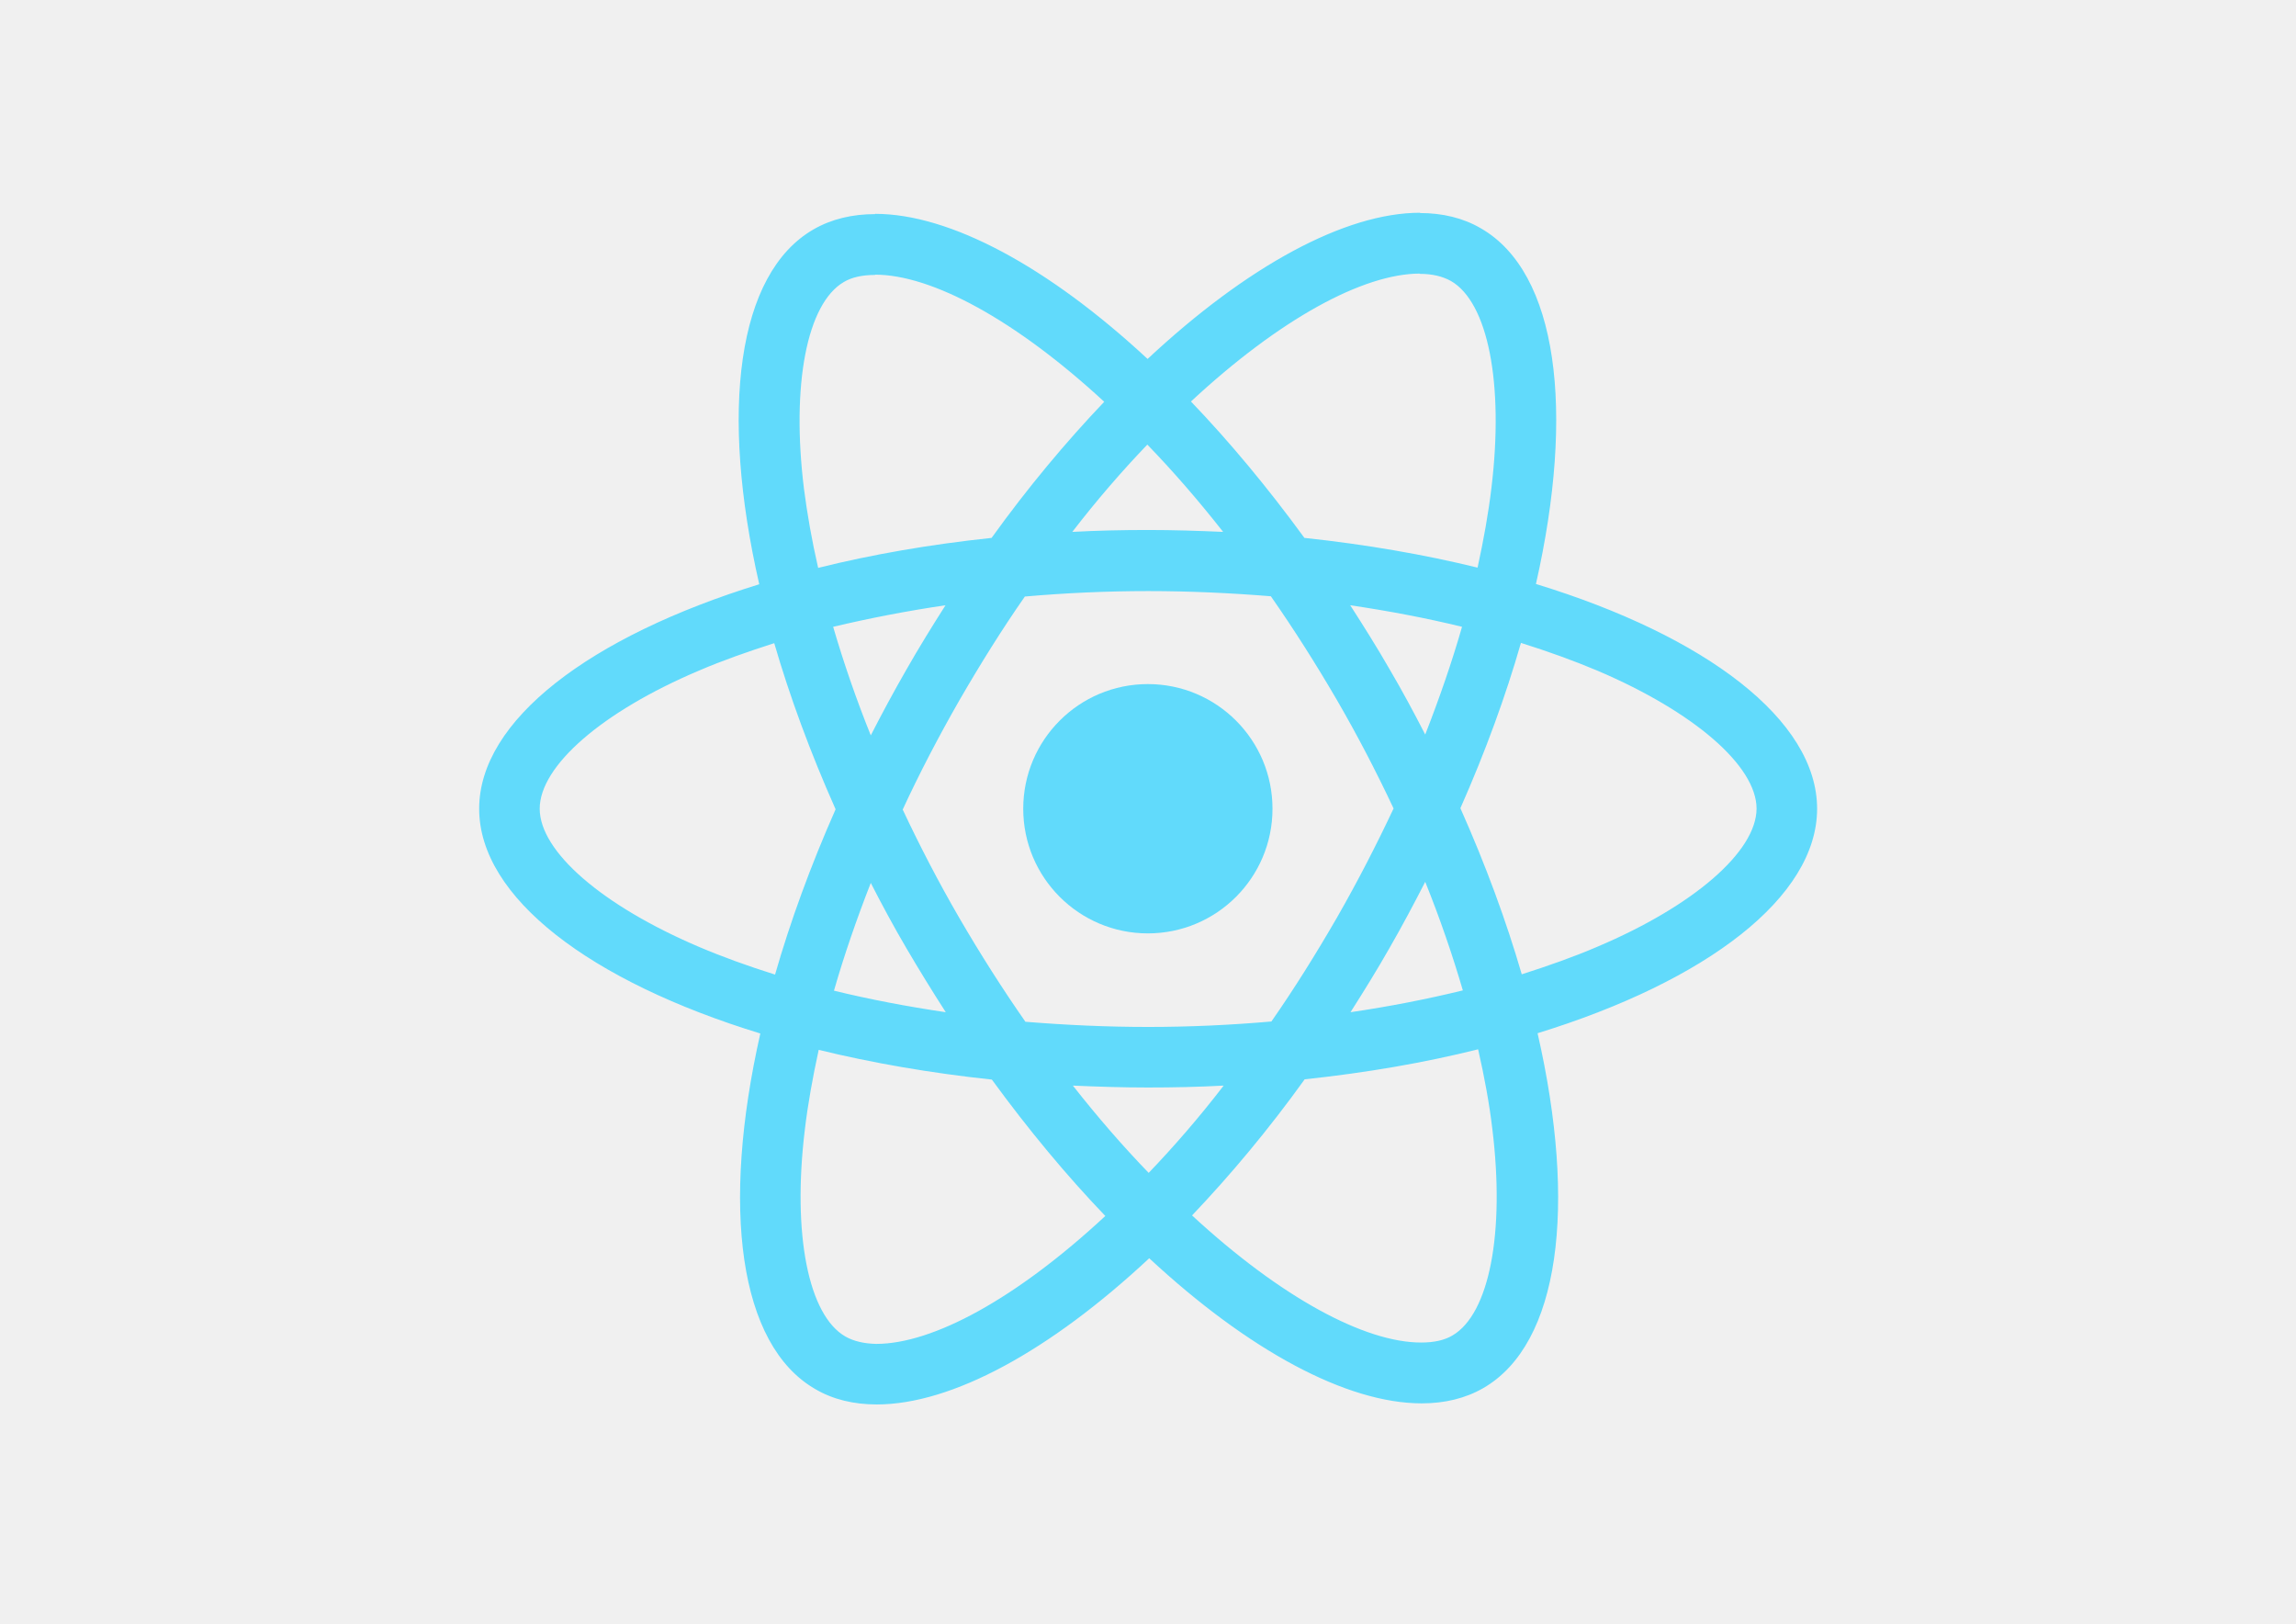
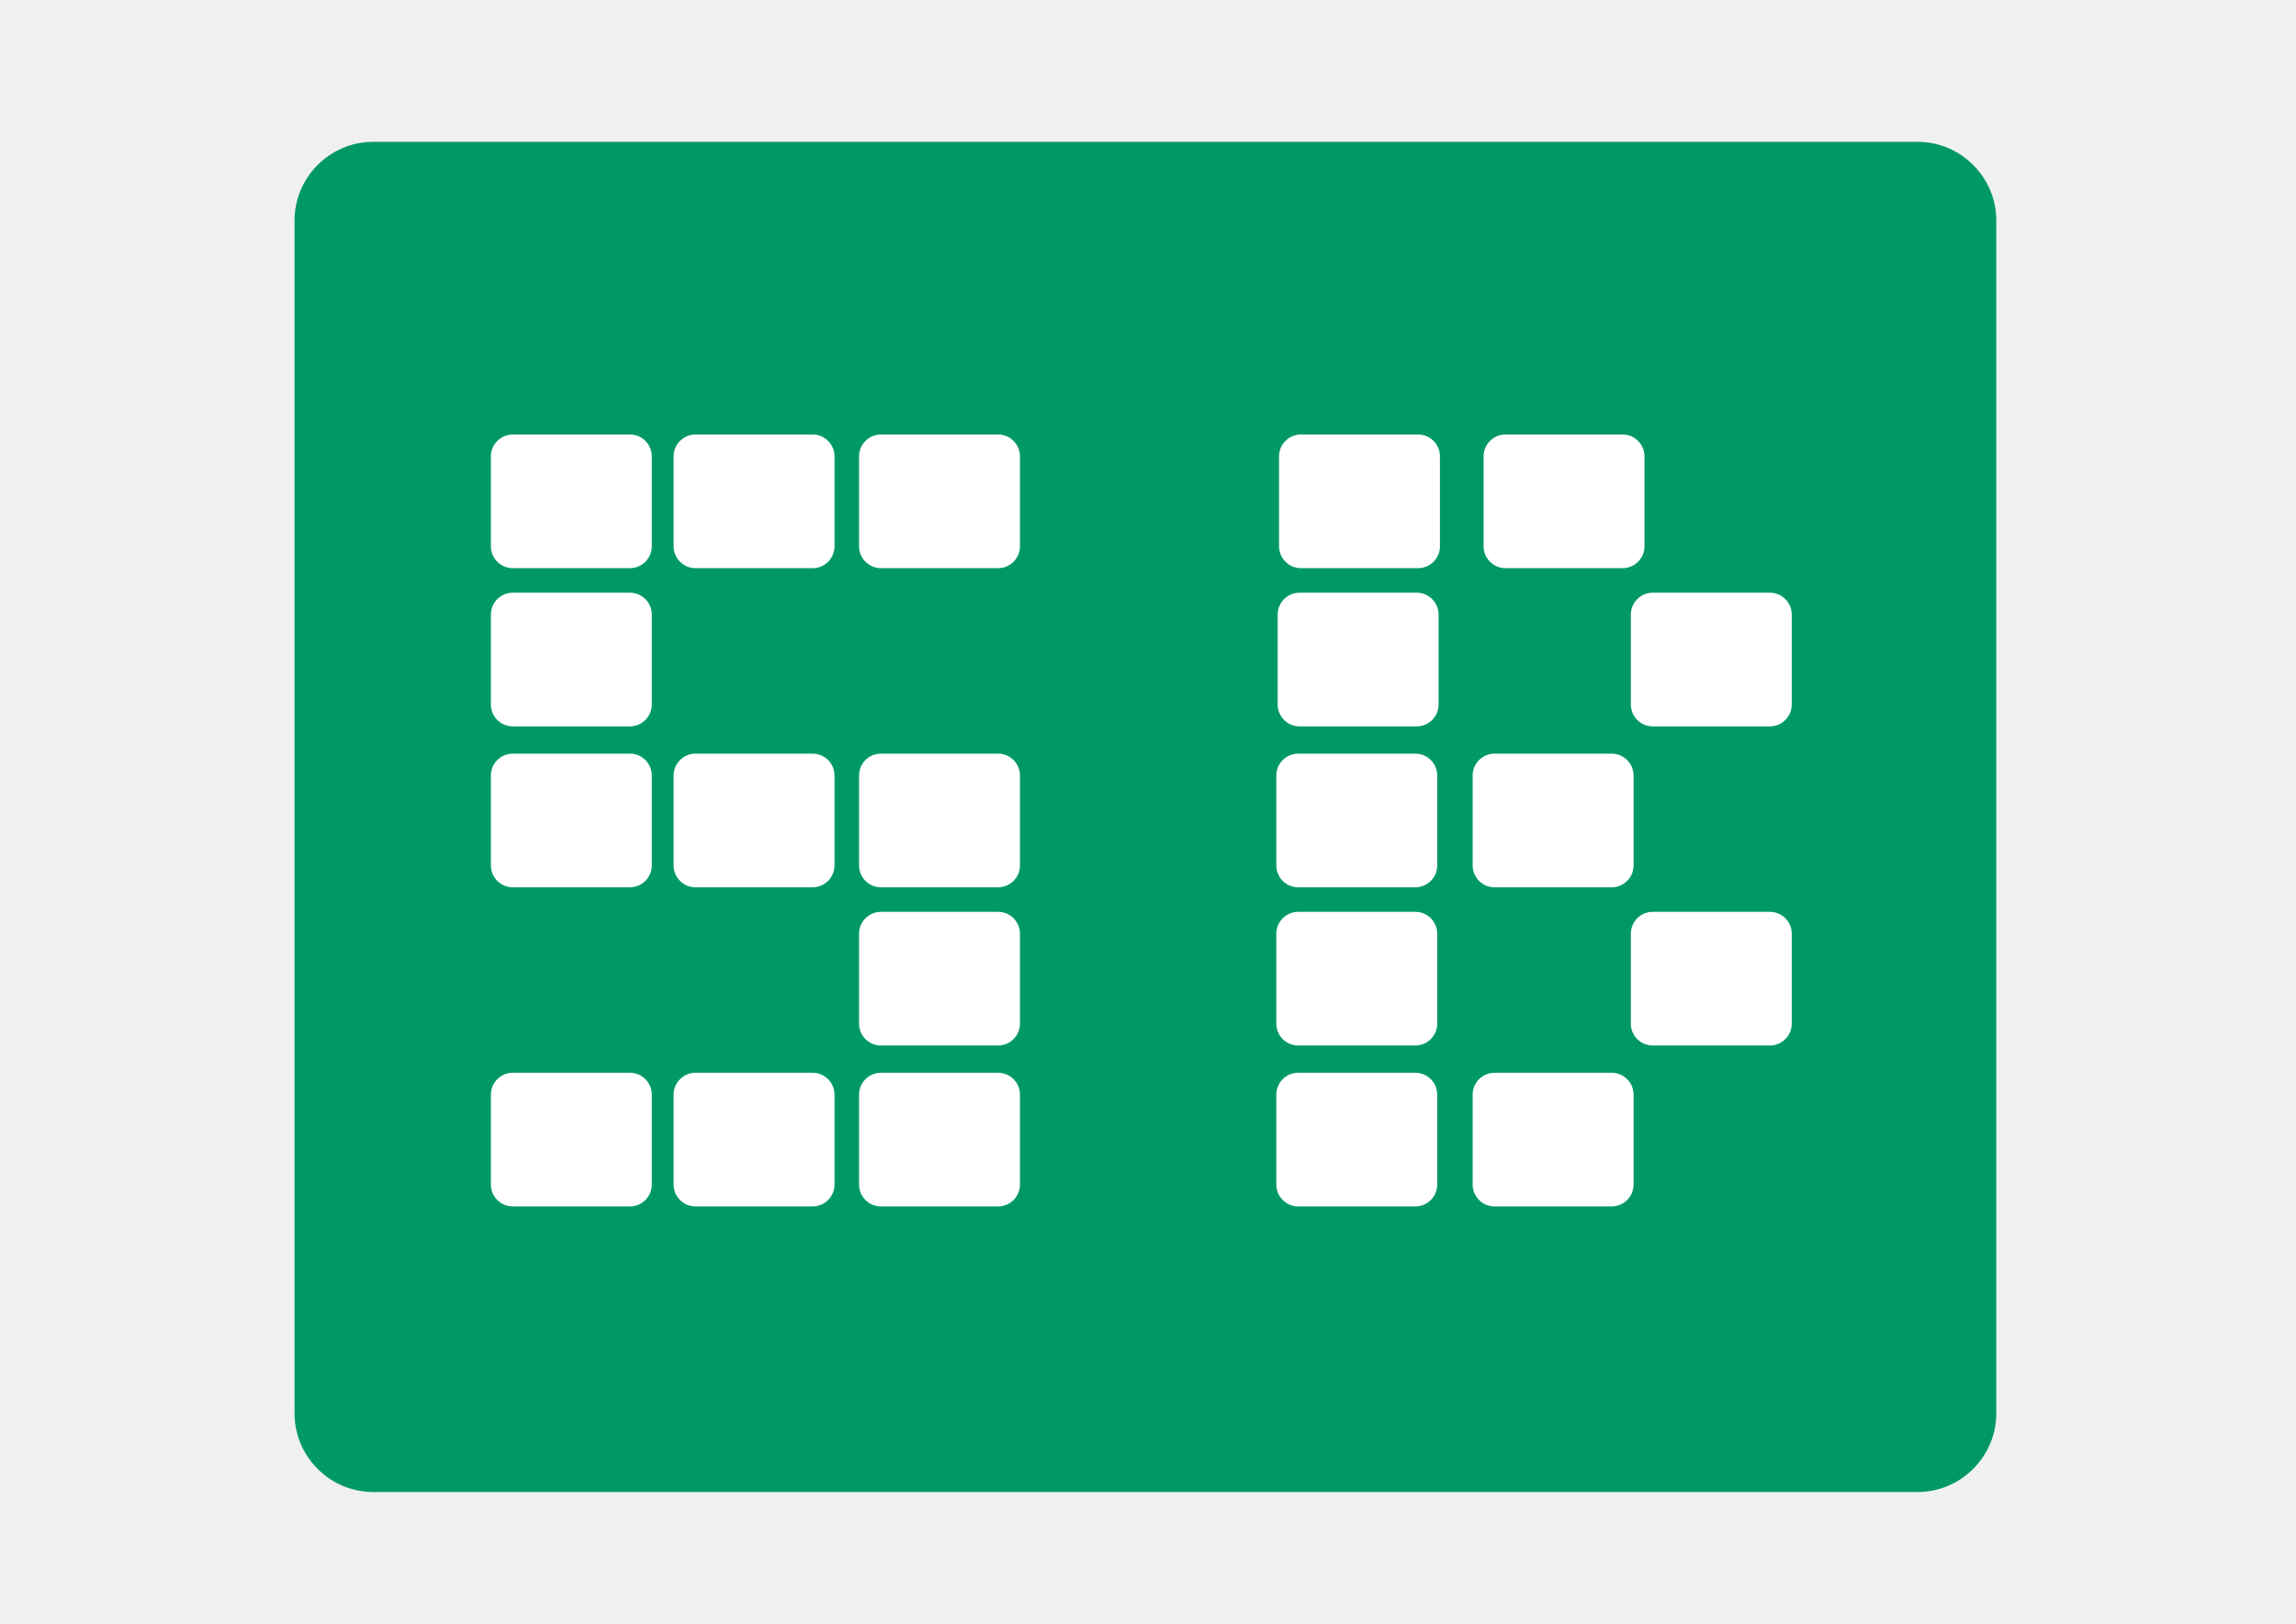
- <svg xmlns="http://www.w3.org/2000/svg" viewBox="0 0 841.9 595.3">
-   <g fill="#61DAFB">
-     <path d="M666.3 296.5c0-32.5-40.7-63.3-103.1-82.4 14.4-63.6 8-114.2-20.2-130.4-6.5-3.8-14.1-5.6-22.4-5.6v22.3c4.6 0 8.3.9 11.4 2.6 13.6 7.8 19.5 37.5 14.9 75.7-1.1 9.4-2.9 19.3-5.1 29.4-19.6-4.8-41-8.5-63.5-10.9-13.5-18.5-27.5-35.3-41.6-50 32.6-30.3 63.2-46.9 84-46.9V78c-27.5 0-63.5 19.6-99.9 53.6-36.4-33.8-72.4-53.2-99.9-53.2v22.3c20.7 0 51.4 16.5 84 46.6-14 14.7-28 31.4-41.3 49.9-22.6 2.4-44 6.1-63.6 11-2.3-10-4-19.7-5.2-29-4.7-38.2 1.1-67.9 14.6-75.8 3-1.8 6.9-2.6 11.5-2.6V78.5c-8.4 0-16 1.8-22.6 5.6-28.1 16.2-34.4 66.7-19.9 130.1-62.2 19.2-102.7 49.9-102.7 82.3 0 32.5 40.7 63.3 103.1 82.4-14.4 63.6-8 114.2 20.2 130.4 6.5 3.8 14.1 5.6 22.5 5.6 27.5 0 63.5-19.6 99.9-53.6 36.4 33.8 72.4 53.2 99.9 53.2 8.4 0 16-1.8 22.6-5.6 28.1-16.2 34.4-66.7 19.9-130.1 62-19.1 102.5-49.9 102.5-82.3zm-130.2-66.7c-3.7 12.9-8.3 26.2-13.5 39.5-4.1-8-8.4-16-13.1-24-4.6-8-9.5-15.8-14.4-23.4 14.2 2.1 27.9 4.7 41 7.9zm-45.8 106.5c-7.8 13.5-15.8 26.3-24.1 38.2-14.9 1.3-30 2-45.2 2-15.1 0-30.2-.7-45-1.9-8.3-11.9-16.4-24.6-24.2-38-7.6-13.1-14.5-26.4-20.8-39.8 6.2-13.4 13.2-26.8 20.7-39.9 7.8-13.5 15.8-26.3 24.1-38.2 14.9-1.3 30-2 45.2-2 15.1 0 30.2.7 45 1.9 8.3 11.9 16.4 24.6 24.2 38 7.6 13.1 14.5 26.4 20.8 39.8-6.3 13.4-13.2 26.8-20.7 39.9zm32.3-13c5.4 13.4 10 26.8 13.8 39.8-13.1 3.2-26.9 5.9-41.2 8 4.9-7.7 9.8-15.6 14.4-23.7 4.6-8 8.9-16.1 13-24.1zM421.2 430c-9.3-9.6-18.6-20.3-27.8-32 9 .4 18.2.7 27.5.7 9.4 0 18.7-.2 27.8-.7-9 11.7-18.3 22.4-27.5 32zm-74.4-58.9c-14.2-2.1-27.9-4.7-41-7.9 3.7-12.9 8.3-26.2 13.5-39.5 4.1 8 8.4 16 13.1 24 4.7 8 9.5 15.8 14.4 23.4zM420.7 163c9.3 9.6 18.6 20.3 27.8 32-9-.4-18.2-.7-27.5-.7-9.4 0-18.7.2-27.8.7 9-11.7 18.3-22.4 27.5-32zm-74 58.9c-4.9 7.7-9.8 15.6-14.4 23.7-4.6 8-8.9 16-13 24-5.4-13.4-10-26.8-13.8-39.8 13.1-3.1 26.9-5.8 41.2-7.9zm-90.5 125.2c-35.4-15.1-58.3-34.9-58.3-50.6 0-15.7 22.9-35.6 58.3-50.6 8.6-3.7 18-7 27.7-10.1 5.7 19.6 13.2 40 22.5 60.9-9.2 20.8-16.6 41.1-22.2 60.6-9.9-3.1-19.3-6.5-28-10.2zM310 490c-13.6-7.8-19.5-37.5-14.9-75.7 1.1-9.4 2.9-19.3 5.1-29.4 19.6 4.8 41 8.5 63.5 10.9 13.5 18.5 27.5 35.3 41.6 50-32.6 30.3-63.2 46.9-84 46.9-4.5-.1-8.3-1-11.3-2.7zm237.2-76.2c4.7 38.2-1.1 67.9-14.6 75.8-3 1.8-6.9 2.6-11.5 2.6-20.7 0-51.4-16.5-84-46.6 14-14.7 28-31.4 41.3-49.9 22.6-2.4 44-6.1 63.6-11 2.3 10.1 4.1 19.8 5.2 29.1zm38.5-66.7c-8.6 3.7-18 7-27.7 10.1-5.7-19.6-13.2-40-22.5-60.9 9.2-20.8 16.6-41.1 22.2-60.6 9.9 3.1 19.3 6.5 28.1 10.2 35.4 15.1 58.3 34.9 58.3 50.6-.1 15.7-23 35.6-58.4 50.6zM320.8 78.4z" />
-     <circle cx="420.9" cy="296.5" r="45.7" />
-     <path d="M520.5 78.1z" />
-   </g>
+ <svg xmlns="http://www.w3.org/2000/svg" version="1.1" id="Layer_1" x="0px" y="0px" viewBox="0 0 841.9 595.3" style="enable-background:new 0 0 841.9 595.3;" xml:space="preserve">
+   <style type="text/css">
+ 	.st0{fill:#009966;}
+ 	.st1{fill:#FFFFFF;}
+ </style>
+   <path class="st0" d="M703.2,547H136.8c-15.8,0-28.8-13-28.8-28.8V80.8C108,65,121,52,136.8,52h566.4C719,52,732,65,732,80.8v437.4  C732,534,719,547,703.2,547z" />
+   <path class="st1" d="M231,208.3h-43c-4.4,0-8-3.6-8-8v-33c0-4.4,3.6-8,8-8h43c4.4,0,8,3.6,8,8v33C239,204.7,235.4,208.3,231,208.3z" />
+   <path class="st1" d="M298,208.3h-43c-4.4,0-8-3.6-8-8v-33c0-4.4,3.6-8,8-8h43c4.4,0,8,3.6,8,8v33C306,204.7,302.4,208.3,298,208.3z" />
+   <path class="st1" d="M231,266.3h-43c-4.4,0-8-3.6-8-8v-33c0-4.4,3.6-8,8-8h43c4.4,0,8,3.6,8,8v33C239,262.7,235.4,266.3,231,266.3z" />
+   <path class="st1" d="M231,325.3h-43c-4.4,0-8-3.6-8-8v-33c0-4.4,3.6-8,8-8h43c4.4,0,8,3.6,8,8v33C239,321.7,235.4,325.3,231,325.3z" />
+   <path class="st1" d="M298,325.3h-43c-4.4,0-8-3.6-8-8v-33c0-4.4,3.6-8,8-8h43c4.4,0,8,3.6,8,8v33C306,321.7,302.4,325.3,298,325.3z" />
+   <path class="st1" d="M298,442.3h-43c-4.4,0-8-3.6-8-8v-33c0-4.4,3.6-8,8-8h43c4.4,0,8,3.6,8,8v33C306,438.7,302.4,442.3,298,442.3z" />
+   <path class="st1" d="M231,442.3h-43c-4.4,0-8-3.6-8-8v-33c0-4.4,3.6-8,8-8h43c4.4,0,8,3.6,8,8v33C239,438.7,235.4,442.3,231,442.3z" />
+   <path class="st1" d="M366,208.3h-43c-4.4,0-8-3.6-8-8v-33c0-4.4,3.6-8,8-8h43c4.4,0,8,3.6,8,8v33C374,204.7,370.4,208.3,366,208.3z" />
+   <path class="st1" d="M366,325.3h-43c-4.4,0-8-3.6-8-8v-33c0-4.4,3.6-8,8-8h43c4.4,0,8,3.6,8,8v33C374,321.7,370.4,325.3,366,325.3z" />
+   <path class="st1" d="M366,383.3h-43c-4.4,0-8-3.6-8-8v-33c0-4.4,3.6-8,8-8h43c4.4,0,8,3.6,8,8v33C374,379.7,370.4,383.3,366,383.3z" />
+   <path class="st1" d="M366,442.3h-43c-4.4,0-8-3.6-8-8v-33c0-4.4,3.6-8,8-8h43c4.4,0,8,3.6,8,8v33C374,438.7,370.4,442.3,366,442.3z" />
+   <path class="st1" d="M520,208.3h-43c-4.4,0-8-3.6-8-8v-33c0-4.4,3.6-8,8-8h43c4.4,0,8,3.6,8,8v33C528,204.7,524.4,208.3,520,208.3z" />
+   <path class="st1" d="M595,208.3h-43c-4.4,0-8-3.6-8-8v-33c0-4.4,3.6-8,8-8h43c4.4,0,8,3.6,8,8v33C603,204.7,599.4,208.3,595,208.3z" />
+   <path class="st1" d="M519.5,266.3h-43c-4.4,0-8-3.6-8-8v-33c0-4.4,3.6-8,8-8h43c4.4,0,8,3.6,8,8v33  C527.5,262.7,523.9,266.3,519.5,266.3z" />
+   <path class="st1" d="M519,325.3h-43c-4.4,0-8-3.6-8-8v-33c0-4.4,3.6-8,8-8h43c4.4,0,8,3.6,8,8v33C527,321.7,523.4,325.3,519,325.3z" />
+   <path class="st1" d="M591,325.3h-43c-4.4,0-8-3.6-8-8v-33c0-4.4,3.6-8,8-8h43c4.4,0,8,3.6,8,8v33C599,321.7,595.4,325.3,591,325.3z" />
+   <path class="st1" d="M591,442.3h-43c-4.4,0-8-3.6-8-8v-33c0-4.4,3.6-8,8-8h43c4.4,0,8,3.6,8,8v33C599,438.7,595.4,442.3,591,442.3z" />
+   <path class="st1" d="M519,442.3h-43c-4.4,0-8-3.6-8-8v-33c0-4.4,3.6-8,8-8h43c4.4,0,8,3.6,8,8v33C527,438.7,523.4,442.3,519,442.3z" />
+   <path class="st1" d="M519,383.3h-43c-4.4,0-8-3.6-8-8v-33c0-4.4,3.6-8,8-8h43c4.4,0,8,3.6,8,8v33C527,379.7,523.4,383.3,519,383.3z" />
+   <path class="st1" d="M649,266.3h-43c-4.4,0-8-3.6-8-8v-33c0-4.4,3.6-8,8-8h43c4.4,0,8,3.6,8,8v33C657,262.7,653.4,266.3,649,266.3z" />
+   <path class="st1" d="M649,383.3h-43c-4.4,0-8-3.6-8-8v-33c0-4.4,3.6-8,8-8h43c4.4,0,8,3.6,8,8v33C657,379.7,653.4,383.3,649,383.3z" />
</svg>
